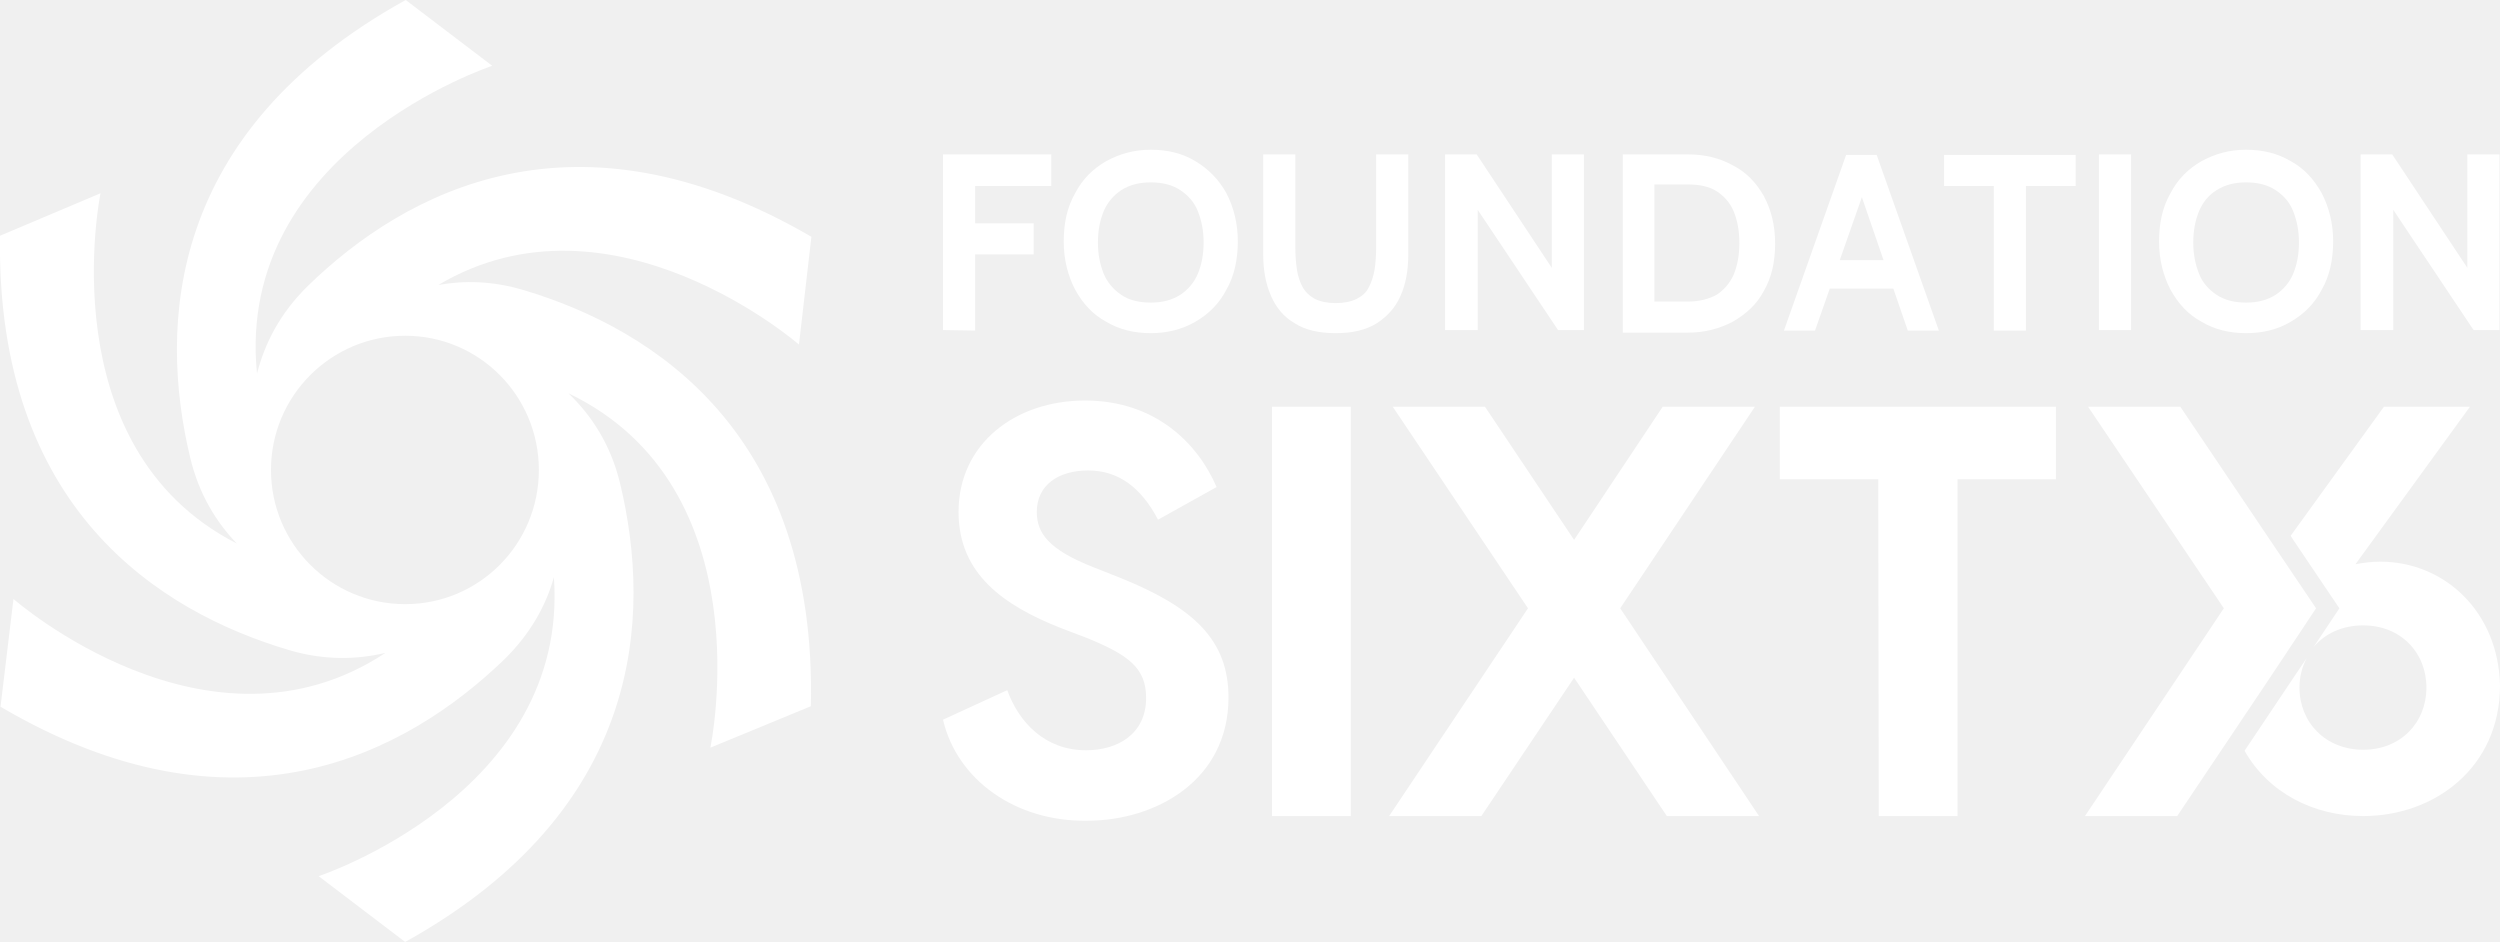
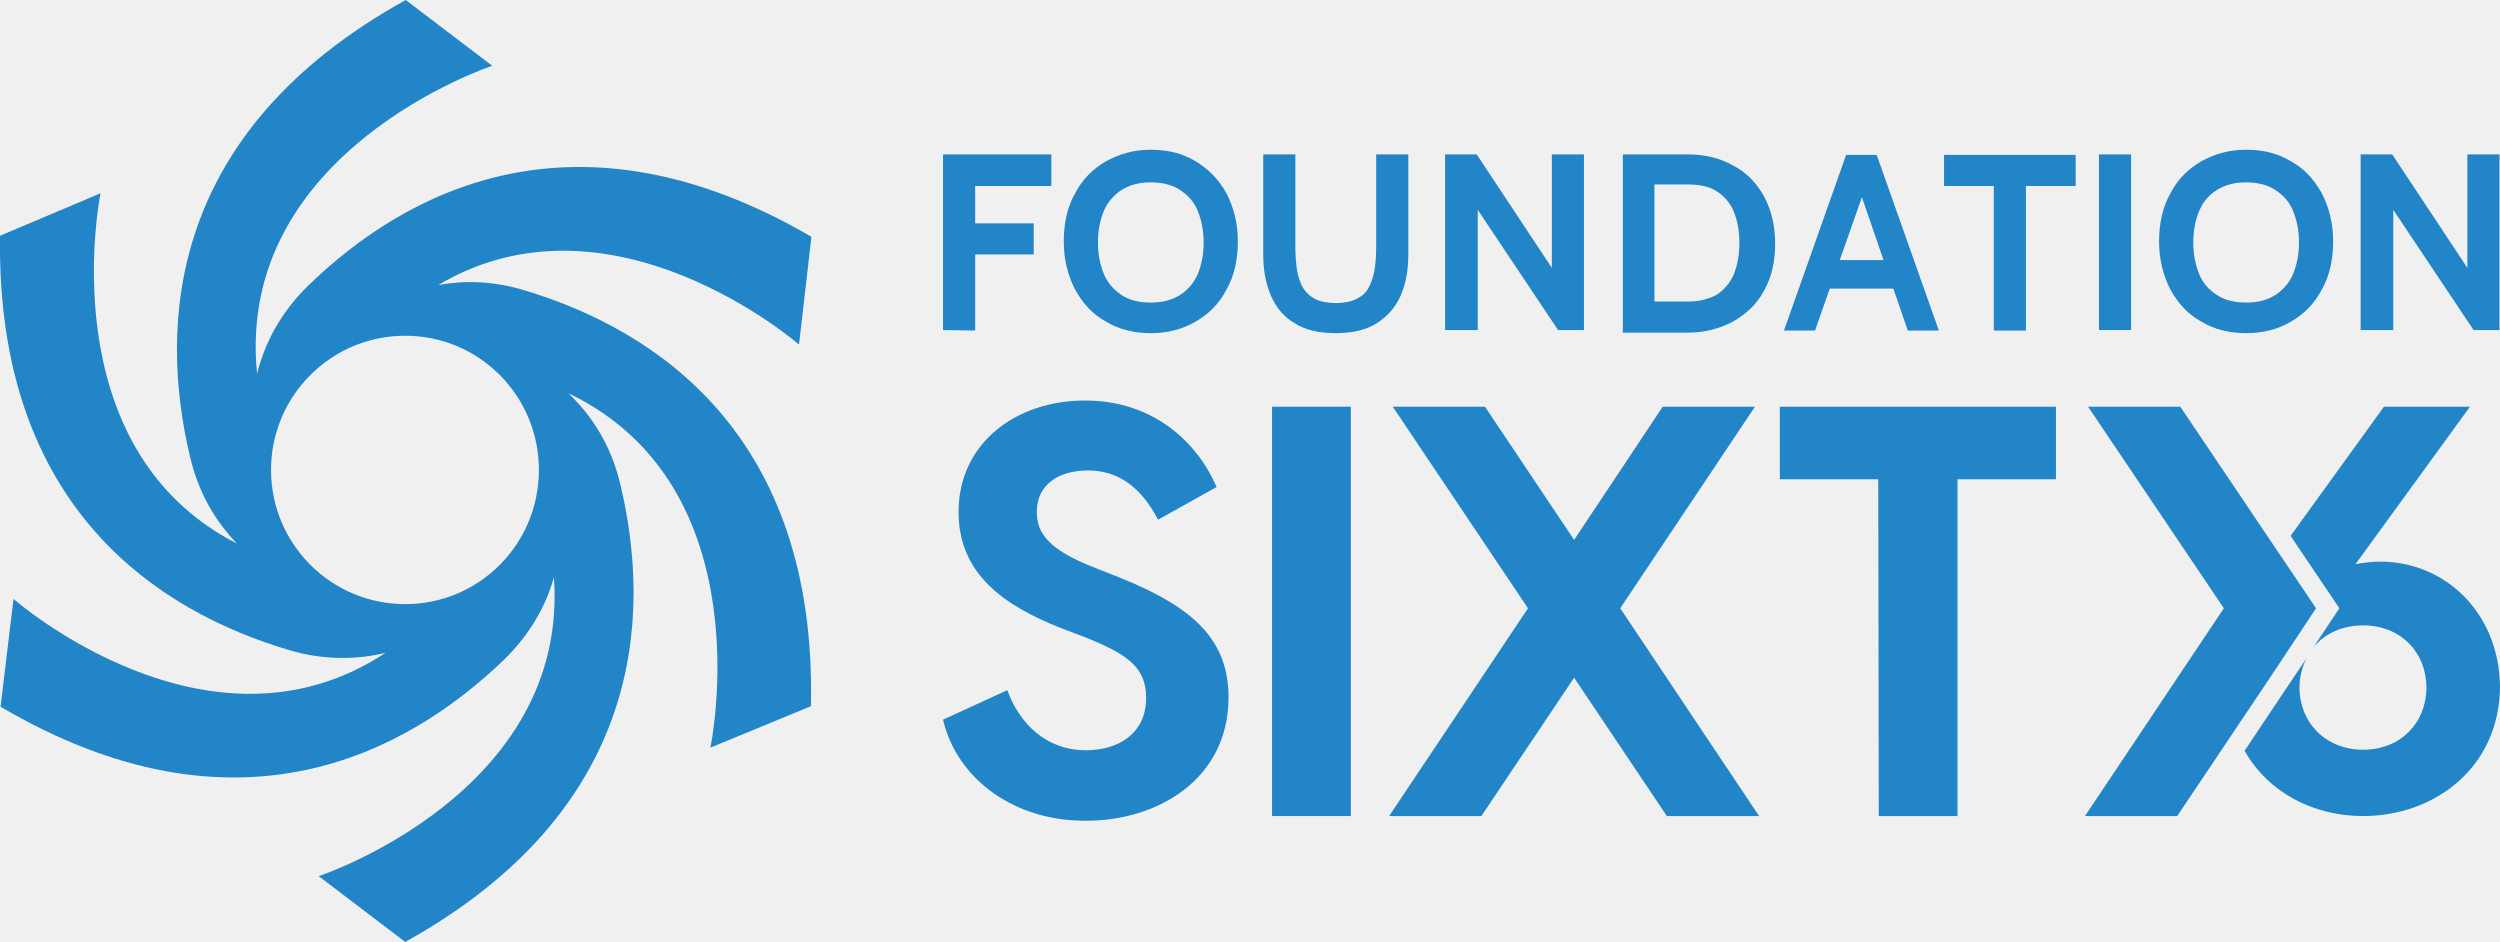
- <svg xmlns="http://www.w3.org/2000/svg" version="1.1" id="Layer_1" x="0px" y="0px" viewBox="0 0 482.5 181.8" style="enable-background:new 0 0 482.5 181.8;" xml:space="preserve">
-   <style type="text/css">
- 	.st0{fill:#FFFFFF;}
- </style>
-   <g>
+ <svg xmlns="http://www.w3.org/2000/svg" id="Layer_2" data-name="Layer 2" viewBox="0 0 482.51 181.8">
+   <defs>
+     <style>
+       .cls-1 {
+         fill: #2285c7;
+         stroke-width: 0px;
+       }
+     </style>
+   </defs>
+   <g id="Layer_1-2" data-name="Layer 1">
    <g>
-       <path class="st0" d="M182,63.7V29.8h20.9v6.1h-14.7v7.2h11.3v6h-11.3v14.7L182,63.7L182,63.7z" />
-       <path class="st0" d="M222.1,64.3c-3.2,0-6.1-0.7-8.6-2.2c-2.6-1.4-4.5-3.5-6-6.2c-1.4-2.7-2.2-5.8-2.2-9.3c0-3.6,0.7-6.7,2.2-9.3    c1.4-2.7,3.4-4.7,6-6.2c2.6-1.4,5.3-2.2,8.6-2.2s6.1,0.7,8.6,2.2s4.5,3.5,6,6.2c1.4,2.7,2.2,5.8,2.2,9.3s-0.7,6.7-2.2,9.3    c-1.4,2.7-3.4,4.7-6,6.2C228.1,63.6,225.2,64.3,222.1,64.3z M222.1,58.4c2.3,0,4.1-0.5,5.7-1.5c1.5-1,2.7-2.4,3.4-4.1    c0.7-1.7,1.1-3.7,1.1-6s-0.4-4.2-1.1-6s-1.9-3.1-3.4-4.1s-3.4-1.5-5.7-1.5s-4.1,0.5-5.7,1.5c-1.5,1-2.7,2.4-3.4,4.1    c-0.7,1.7-1.1,3.7-1.1,6s0.4,4.2,1.1,6c0.7,1.7,1.9,3.1,3.4,4.1C217.8,57.9,219.8,58.4,222.1,58.4z" />
-       <path class="st0" d="M257.8,64.3c-3.2,0-5.9-0.6-7.9-1.9c-2.1-1.2-3.6-3-4.6-5.3s-1.5-4.9-1.5-8V29.8h6.2v17.8    c0,1.6,0.1,3.1,0.3,4.4c0.2,1.3,0.6,2.5,1.1,3.4s1.3,1.7,2.4,2.3c1,0.5,2.4,0.8,4,0.8s3-0.3,4-0.8s1.9-1.2,2.4-2.3    c0.5-0.9,0.9-2.2,1.1-3.4c0.2-1.3,0.3-2.8,0.3-4.4V29.8h6.2v19.3c0,3.1-0.5,5.8-1.5,8c-1,2.3-2.6,4-4.6,5.3    C263.6,63.7,261,64.3,257.8,64.3L257.8,64.3z" />
-       <path class="st0" d="M278.9,63.7V29.8h6.1l14.5,21.9V29.8h6.2v33.9h-5l-15.5-23.2v23.2H278.9L278.9,63.7z" />
-       <path class="st0" d="M313.2,63.7V29.8h12.6c3.2,0,6.1,0.7,8.6,2.1c2.6,1.3,4.5,3.3,6,5.9c1.4,2.6,2.2,5.6,2.2,9.2    c0,3.6-0.7,6.6-2.2,9.2c-1.4,2.6-3.4,4.4-6,5.9c-2.5,1.3-5.3,2.1-8.6,2.1h-12.6V63.7z M319.3,58.2h6.5c2.2,0,4-0.5,5.5-1.3    c1.4-0.9,2.6-2.3,3.3-3.9c0.7-1.7,1.1-3.7,1.1-6.1c0-2.4-0.4-4.4-1.1-6.1c-0.7-1.7-1.9-3-3.3-3.9s-3.3-1.3-5.5-1.3h-6.5V58.2z" />
-       <path class="st0" d="M358.6,35.9h1.5l-9.8,27.9h-6l12-33.9h5.9l12,33.9h-6L358.6,35.9L358.6,35.9z M366.5,55.7h-14.2v-5.5h14.2    V55.7z" />
-       <path class="st0" d="M384.8,63.7V35.9h-9.6v-6h25.4v6H391v27.9h-6.2V63.7z" />
-       <path class="st0" d="M405.1,63.7V29.8h6.2v33.9H405.1z" />
-       <path class="st0" d="M433.5,64.3c-3.2,0-6.1-0.7-8.6-2.2c-2.6-1.4-4.5-3.5-6-6.2c-1.4-2.7-2.2-5.8-2.2-9.3c0-3.6,0.7-6.7,2.2-9.3    c1.4-2.7,3.4-4.7,6-6.2c2.6-1.4,5.3-2.2,8.6-2.2c3.2,0,6.1,0.7,8.6,2.2c2.6,1.4,4.5,3.5,6,6.2c1.4,2.7,2.2,5.8,2.2,9.3    s-0.7,6.7-2.2,9.3c-1.4,2.7-3.4,4.7-6,6.2C439.6,63.6,436.7,64.3,433.5,64.3z M433.5,58.4c2.3,0,4.1-0.5,5.7-1.5    c1.5-1,2.7-2.4,3.4-4.1c0.7-1.7,1.1-3.7,1.1-6s-0.4-4.2-1.1-6s-1.9-3.1-3.4-4.1s-3.4-1.5-5.7-1.5s-4.1,0.5-5.7,1.5    s-2.7,2.4-3.4,4.1c-0.7,1.7-1.1,3.7-1.1,6s0.4,4.2,1.1,6s1.9,3.1,3.4,4.1S431.2,58.4,433.5,58.4z" />
-       <path class="st0" d="M455.6,63.7V29.8h6.1l14.5,21.9V29.8h6.2v33.9h-5l-15.5-23.2v23.2H455.6L455.6,63.7z" />
      <g>
-         <path class="st0" d="M182,138.9l12.4-5.7c2.2,6.1,7.2,11.6,15.2,11.6c6.2,0,11.6-3.2,11.6-10.1c0-5.8-3.4-8.3-11.5-11.6l-5-1.9     c-10.8-4.3-19.7-10.3-19.7-22.4c0-13.2,11-21.5,24.4-21.5c13.6,0,21.8,8.3,25.4,16.7l-11.3,6.3c-3.3-6.3-7.7-9.5-13.5-9.5     c-5.7,0-9.9,2.8-9.9,8c0,4.1,2.3,7.3,11,10.7l5.3,2.1c13.8,5.6,20.7,11.8,20.7,23c0,16-14,23.8-27.3,23.8     C196,158.6,184.7,150.5,182,138.9z" />
-         <path class="st0" d="M245.5,78.5h15.2v79h-15.2L245.5,78.5L245.5,78.5z" />
-         <path class="st0" d="M303.8,130.8l-17.9,26.7h-17.8l26.8-40.1l-26.1-38.9h17.8l17.2,25.7l17.1-25.7h17.8l-26,38.9l26.8,40.1     h-17.8L303.8,130.8z" />
-         <path class="st0" d="M362.5,92.5h-19v-14h53.3v14h-19v65h-15.2L362.5,92.5L362.5,92.5z" />
-       </g>
-       <g>
-         <path class="st0" d="M459.4,108.4c-1.6,0-3.3,0.2-4.8,0.5l22.1-30.4h-16.6l-18,24.9l0.5,0.8l0,0l8.9,13.2l-5,7.5     c2.2-2.6,5.5-4.2,9.6-4.2c7.3,0,12.2,5.3,12.2,12c0,6.7-4.9,12-12.2,12c-7.3,0-12.3-5.3-12.3-12c0-2.1,0.5-4,1.4-5.7l-2.5,3.7     l-9.5,14.2c4.6,8.1,13.3,12.6,22.9,12.6c13.8,0,26.4-9.4,26.4-25.2C482.2,118,471.7,108.4,459.4,108.4z" />
+         <path class="cls-1" d="M182.01,63.7V29.8h20.9v6.1h-14.7v7.2h11.3v6h-11.3v14.7l-6.2-.1h0Z" />
+         <path class="cls-1" d="M222.11,64.3c-3.2,0-6.1-.7-8.6-2.2-2.6-1.4-4.5-3.5-6-6.2-1.4-2.7-2.2-5.8-2.2-9.3s.7-6.7,2.2-9.3c1.4-2.7,3.4-4.7,6-6.2,2.6-1.4,5.3-2.2,8.6-2.2s6.1.7,8.6,2.2,4.5,3.5,6,6.2c1.4,2.7,2.2,5.8,2.2,9.3s-.7,6.7-2.2,9.3c-1.4,2.7-3.4,4.7-6,6.2-2.6,1.5-5.5,2.2-8.6,2.2ZM222.11,58.4c2.3,0,4.1-.5,5.7-1.5,1.5-1,2.7-2.4,3.4-4.1.7-1.7,1.1-3.7,1.1-6s-.4-4.2-1.1-6-1.9-3.1-3.4-4.1-3.4-1.5-5.7-1.5-4.1.5-5.7,1.5c-1.5,1-2.7,2.4-3.4,4.1-.7,1.7-1.1,3.7-1.1,6s.4,4.2,1.1,6c.7,1.7,1.9,3.1,3.4,4.1,1.4,1,3.4,1.5,5.7,1.5Z" />
+         <path class="cls-1" d="M257.81,64.3c-3.2,0-5.9-.6-7.9-1.9-2.1-1.2-3.6-3-4.6-5.3s-1.5-4.9-1.5-8v-19.3h6.2v17.8c0,1.6.1,3.1.3,4.4.2,1.3.6,2.5,1.1,3.4s1.3,1.7,2.4,2.3c1,.5,2.4.8,4,.8s3-.3,4-.8,1.9-1.2,2.4-2.3c.5-.9.9-2.2,1.1-3.4.2-1.3.3-2.8.3-4.4v-17.8h6.2v19.3c0,3.1-.5,5.8-1.5,8-1,2.3-2.6,4-4.6,5.3-2.1,1.3-4.7,1.9-7.9,1.9h0Z" />
+         <path class="cls-1" d="M278.91,63.7V29.8h6.1l14.5,21.9v-21.9h6.2v33.9h-5l-15.5-23.2v23.2h-6.3Z" />
+         <path class="cls-1" d="M313.21,63.7V29.8h12.6c3.2,0,6.1.7,8.6,2.1,2.6,1.3,4.5,3.3,6,5.9,1.4,2.6,2.2,5.6,2.2,9.2s-.7,6.6-2.2,9.2c-1.4,2.6-3.4,4.4-6,5.9-2.5,1.3-5.3,2.1-8.6,2.1h-12.6v-.5ZM319.31,58.2h6.5c2.2,0,4-.5,5.5-1.3,1.4-.9,2.6-2.3,3.3-3.9.7-1.7,1.1-3.7,1.1-6.1s-.4-4.4-1.1-6.1c-.7-1.7-1.9-3-3.3-3.9s-3.3-1.3-5.5-1.3h-6.5v22.6Z" />
+         <path class="cls-1" d="M358.61,35.9h1.5l-9.8,27.9h-6l12-33.9h5.9l12,33.9h-6l-9.6-27.9h0ZM366.51,55.7h-14.2v-5.5h14.2v5.5Z" />
+         <path class="cls-1" d="M384.81,63.7v-27.8h-9.6v-6h25.4v6h-9.6v27.9h-6.2v-.1Z" />
+         <path class="cls-1" d="M405.11,63.7V29.8h6.2v33.9h-6.2Z" />
+         <path class="cls-1" d="M433.51,64.3c-3.2,0-6.1-.7-8.6-2.2-2.6-1.4-4.5-3.5-6-6.2-1.4-2.7-2.2-5.8-2.2-9.3s.7-6.7,2.2-9.3c1.4-2.7,3.4-4.7,6-6.2,2.6-1.4,5.3-2.2,8.6-2.2s6.1.7,8.6,2.2c2.6,1.4,4.5,3.5,6,6.2,1.4,2.7,2.2,5.8,2.2,9.3s-.7,6.7-2.2,9.3c-1.4,2.7-3.4,4.7-6,6.2-2.5,1.5-5.4,2.2-8.6,2.2ZM433.51,58.4c2.3,0,4.1-.5,5.7-1.5,1.5-1,2.7-2.4,3.4-4.1.7-1.7,1.1-3.7,1.1-6s-.4-4.2-1.1-6-1.9-3.1-3.4-4.1-3.4-1.5-5.7-1.5-4.1.5-5.7,1.5-2.7,2.4-3.4,4.1c-.7,1.7-1.1,3.7-1.1,6s.4,4.2,1.1,6,1.9,3.1,3.4,4.1,3.4,1.5,5.7,1.5Z" />
+         <path class="cls-1" d="M455.61,63.7V29.8h6.1l14.5,21.9v-21.9h6.2v33.9h-5l-15.5-23.2v23.2h-6.3Z" />
        <g>
-           <polygon class="st0" points="447,117.4 438.1,104.2 438.1,104.2 420.8,78.5 403,78.5 429.2,117.4 402.4,157.5 420.2,157.5       438.1,130.8     " />
+           <path class="cls-1" d="M182.01,138.9l12.4-5.7c2.2,6.1,7.2,11.6,15.2,11.6,6.2,0,11.6-3.2,11.6-10.1,0-5.8-3.4-8.3-11.5-11.6l-5-1.9c-10.8-4.3-19.7-10.3-19.7-22.4,0-13.2,11-21.5,24.4-21.5s21.8,8.3,25.4,16.7l-11.3,6.3c-3.3-6.3-7.7-9.5-13.5-9.5s-9.9,2.8-9.9,8c0,4.1,2.3,7.3,11,10.7l5.3,2.1c13.8,5.6,20.7,11.8,20.7,23,0,16-14,23.8-27.3,23.8-13.8.2-25.1-7.9-27.8-19.5Z" />
+           <path class="cls-1" d="M245.51,78.5h15.2v79h-15.2v-79h0Z" />
+           <path class="cls-1" d="M303.81,130.8l-17.9,26.7h-17.8l26.8-40.1-26.1-38.9h17.8l17.2,25.7,17.1-25.7h17.8l-26,38.9,26.8,40.1h-17.8l-17.9-26.7Z" />
+           <path class="cls-1" d="M362.51,92.5h-19v-14h53.3v14h-19v65h-15.2l-.1-65h0Z" />
+         </g>
+         <g>
+           <path class="cls-1" d="M459.41,108.4c-1.6,0-3.3.2-4.8.5l22.1-30.4h-16.6l-18,24.9.5.8h0l8.9,13.2-5,7.5c2.2-2.6,5.5-4.2,9.6-4.2,7.3,0,12.2,5.3,12.2,12s-4.9,12-12.2,12-12.3-5.3-12.3-12c0-2.1.5-4,1.4-5.7l-2.5,3.7-9.5,14.2c4.6,8.1,13.3,12.6,22.9,12.6,13.8,0,26.4-9.4,26.4-25.2-.3-14.3-10.8-23.9-23.1-23.9Z" />
+           <polygon class="cls-1" points="447.01 117.4 438.11 104.2 438.11 104.2 420.81 78.5 403.01 78.5 429.21 117.4 402.41 157.5 420.21 157.5 438.11 130.8 447.01 117.4" />
        </g>
      </g>
+       <path class="cls-1" d="M101.11,56c-6-1.8-11.5-1.9-16.5-1,33.5-19.9,69.6,11.5,69.6,11.5l2.4-20.8c-45.5-26.5-78.4-8.8-97.2,9.5-5.4,5.3-8.3,11.1-9.8,16.9-4.3-43,45.4-59.4,45.4-59.4L78.31,0C32.21,25.5,30.61,62.8,36.71,88.3c1.7,7.1,5,12.4,9,16.6C9.31,86.3,19.41,37.3,19.41,37.3L.01,45.5c-.8,52.7,30.8,72.6,55.9,80,6.8,2,13.1,1.8,18.5.5C40.21,148.6,2.61,115.6,2.61,115.6L.11,136.4c45.4,26.7,78.3,9.1,97.2-9.1,5.1-5,8.1-10.5,9.6-15.9,3,41.7-45.4,57.7-45.4,57.7l16.7,12.7c46.1-25.6,47.6-62.9,41.5-88.4-1.8-7.6-5.6-13.3-10-17.5,38,18.2,27.4,68.4,27.4,68.4l19.4-8c1.2-52.7-30.3-72.8-55.4-80.3ZM78.21,116.6c-14.3,0-25.9-11.6-25.9-25.9s11.6-25.9,25.9-25.9,25.8,11.6,25.8,25.9-11.5,25.9-25.8,25.9Z" />
    </g>
-     <path class="st0" d="M101.1,56c-6-1.8-11.5-1.9-16.5-1c33.5-19.9,69.6,11.5,69.6,11.5l2.4-20.8c-45.5-26.5-78.4-8.8-97.2,9.5   c-5.4,5.3-8.3,11.1-9.8,16.9C45.3,29.1,95,12.7,95,12.7L78.3,0C32.2,25.5,30.6,62.8,36.7,88.3c1.7,7.1,5,12.4,9,16.6   C9.3,86.3,19.4,37.3,19.4,37.3L0,45.5c-0.8,52.7,30.8,72.6,55.9,80c6.8,2,13.1,1.8,18.5,0.5c-34.2,22.6-71.8-10.4-71.8-10.4   l-2.5,20.8c45.4,26.7,78.3,9.1,97.2-9.1c5.1-5,8.1-10.5,9.6-15.9c3,41.7-45.4,57.7-45.4,57.7l16.7,12.7   c46.1-25.6,47.6-62.9,41.5-88.4c-1.8-7.6-5.6-13.3-10-17.5c38,18.2,27.4,68.4,27.4,68.4l19.4-8C157.7,83.6,126.2,63.5,101.1,56z    M78.2,116.6c-14.3,0-25.9-11.6-25.9-25.9s11.6-25.9,25.9-25.9S104,76.4,104,90.7S92.5,116.6,78.2,116.6z" />
  </g>
</svg>
